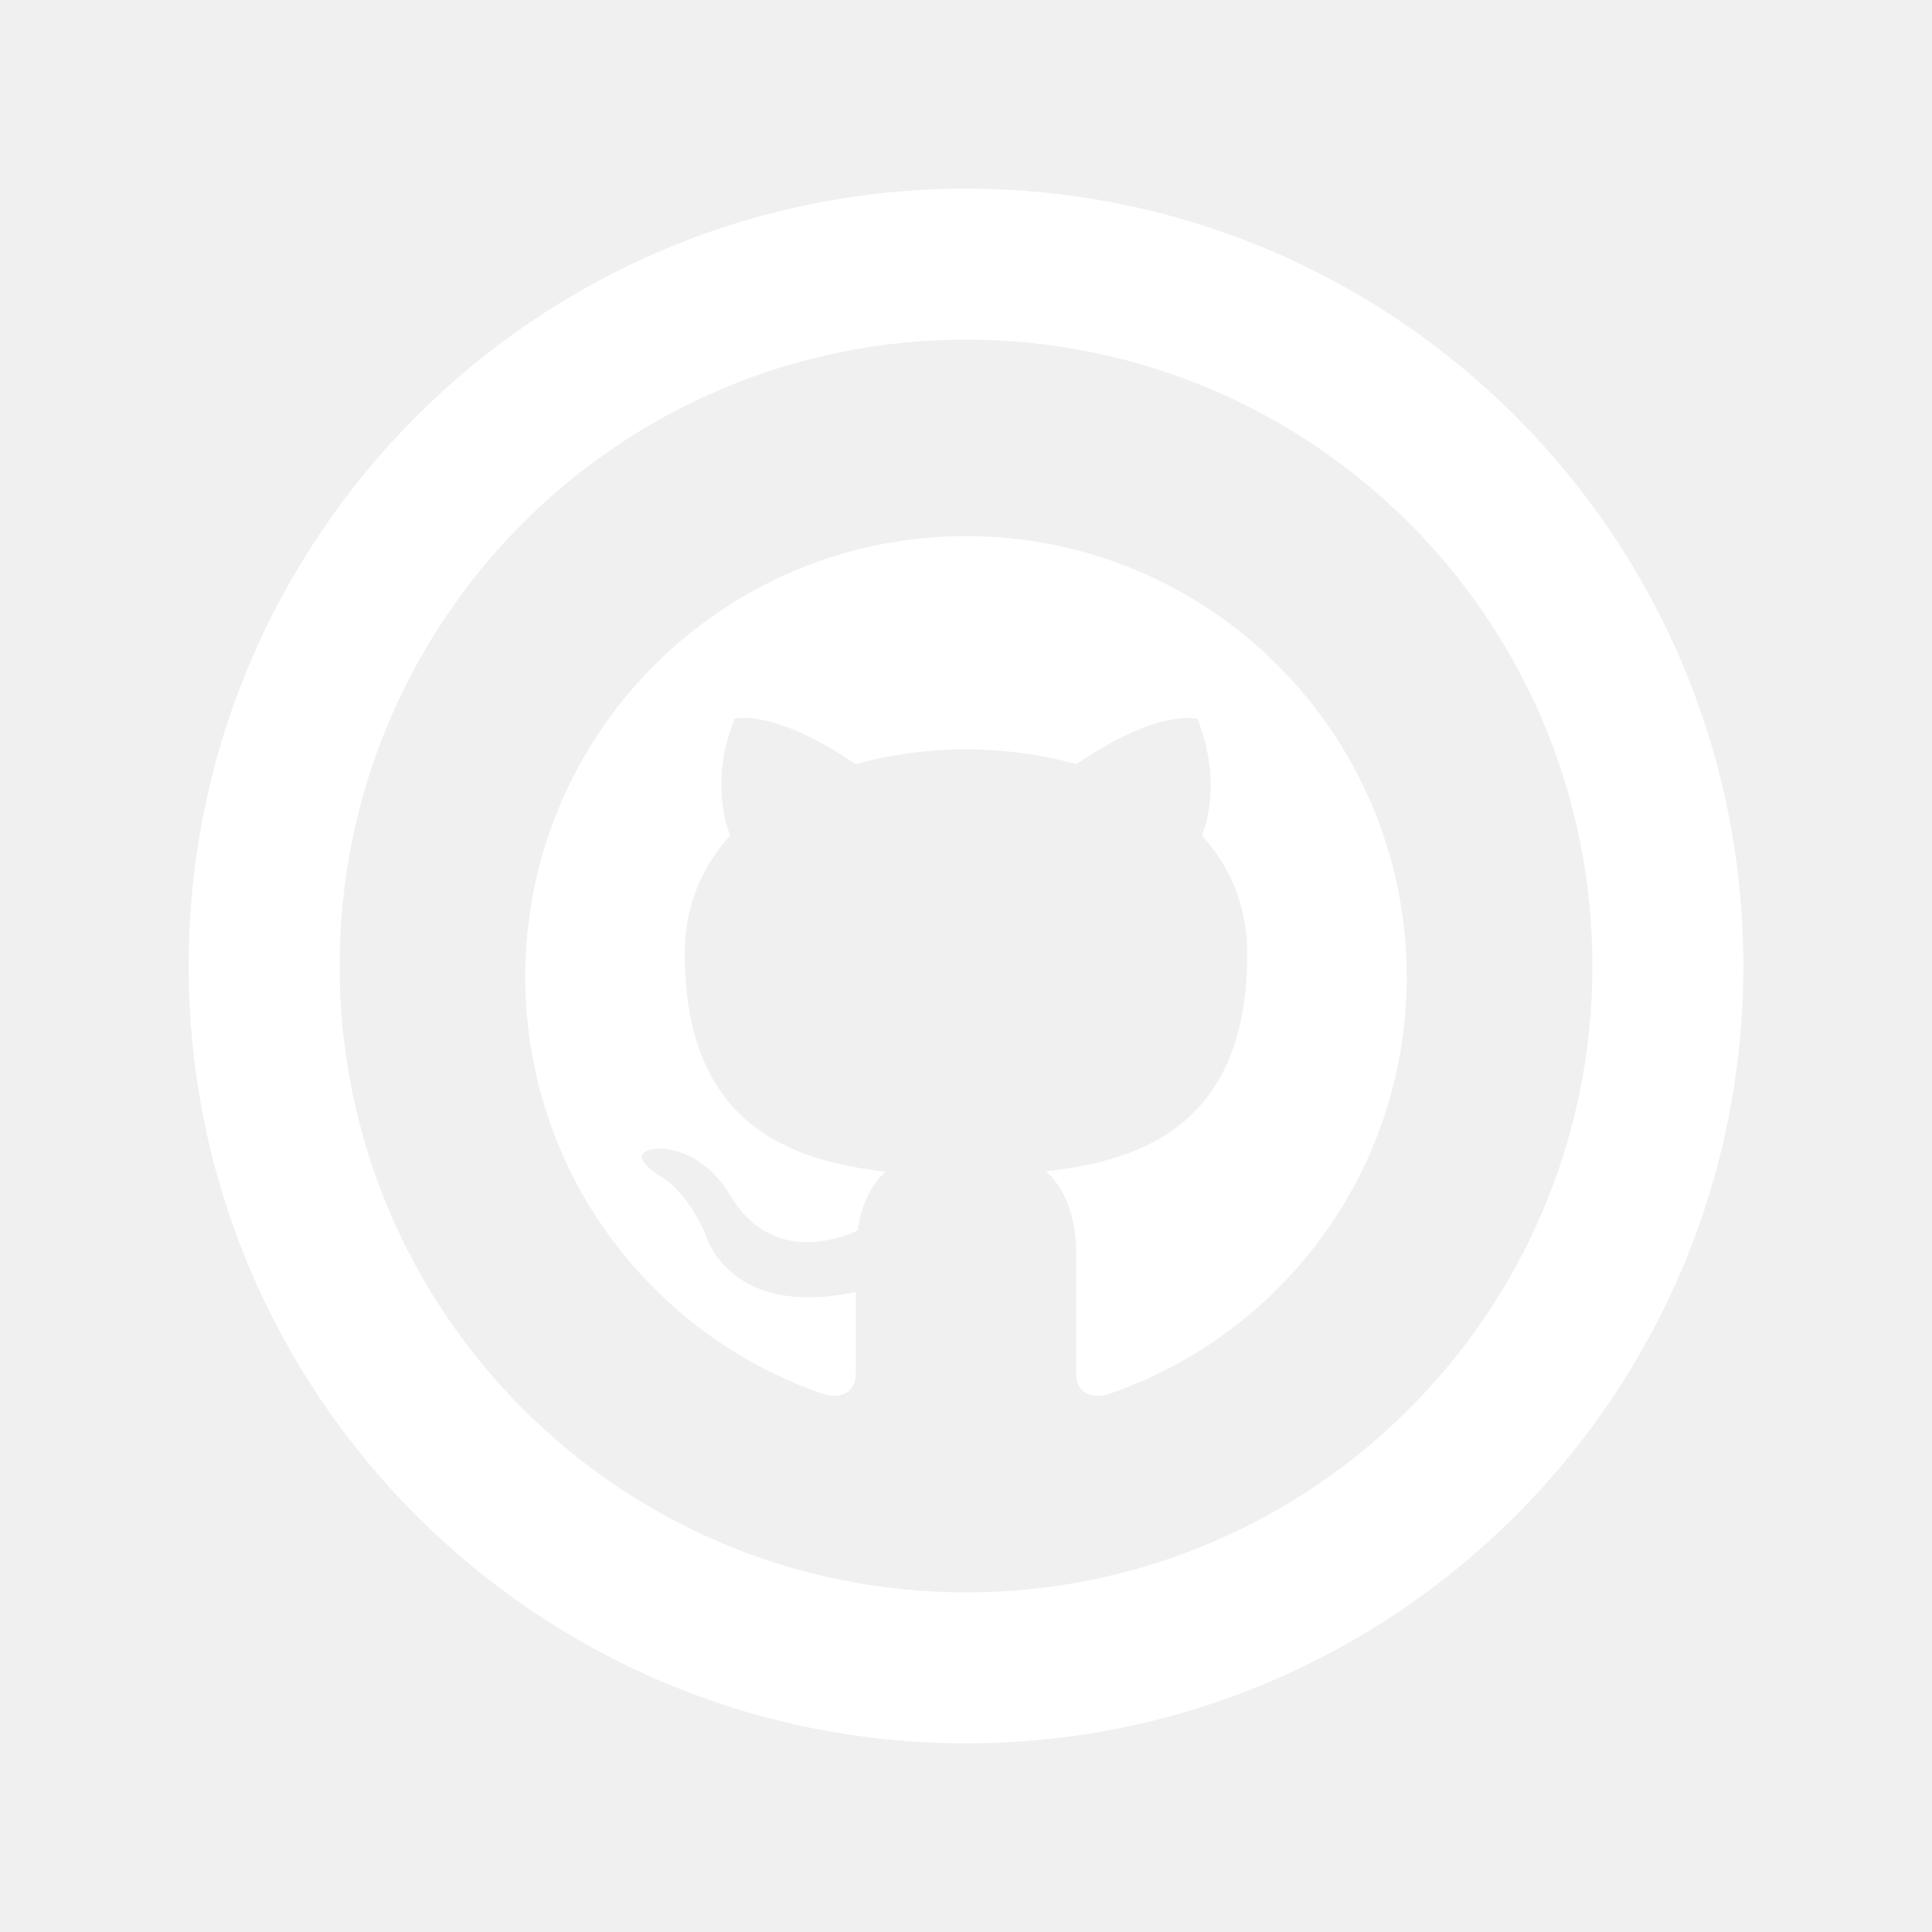
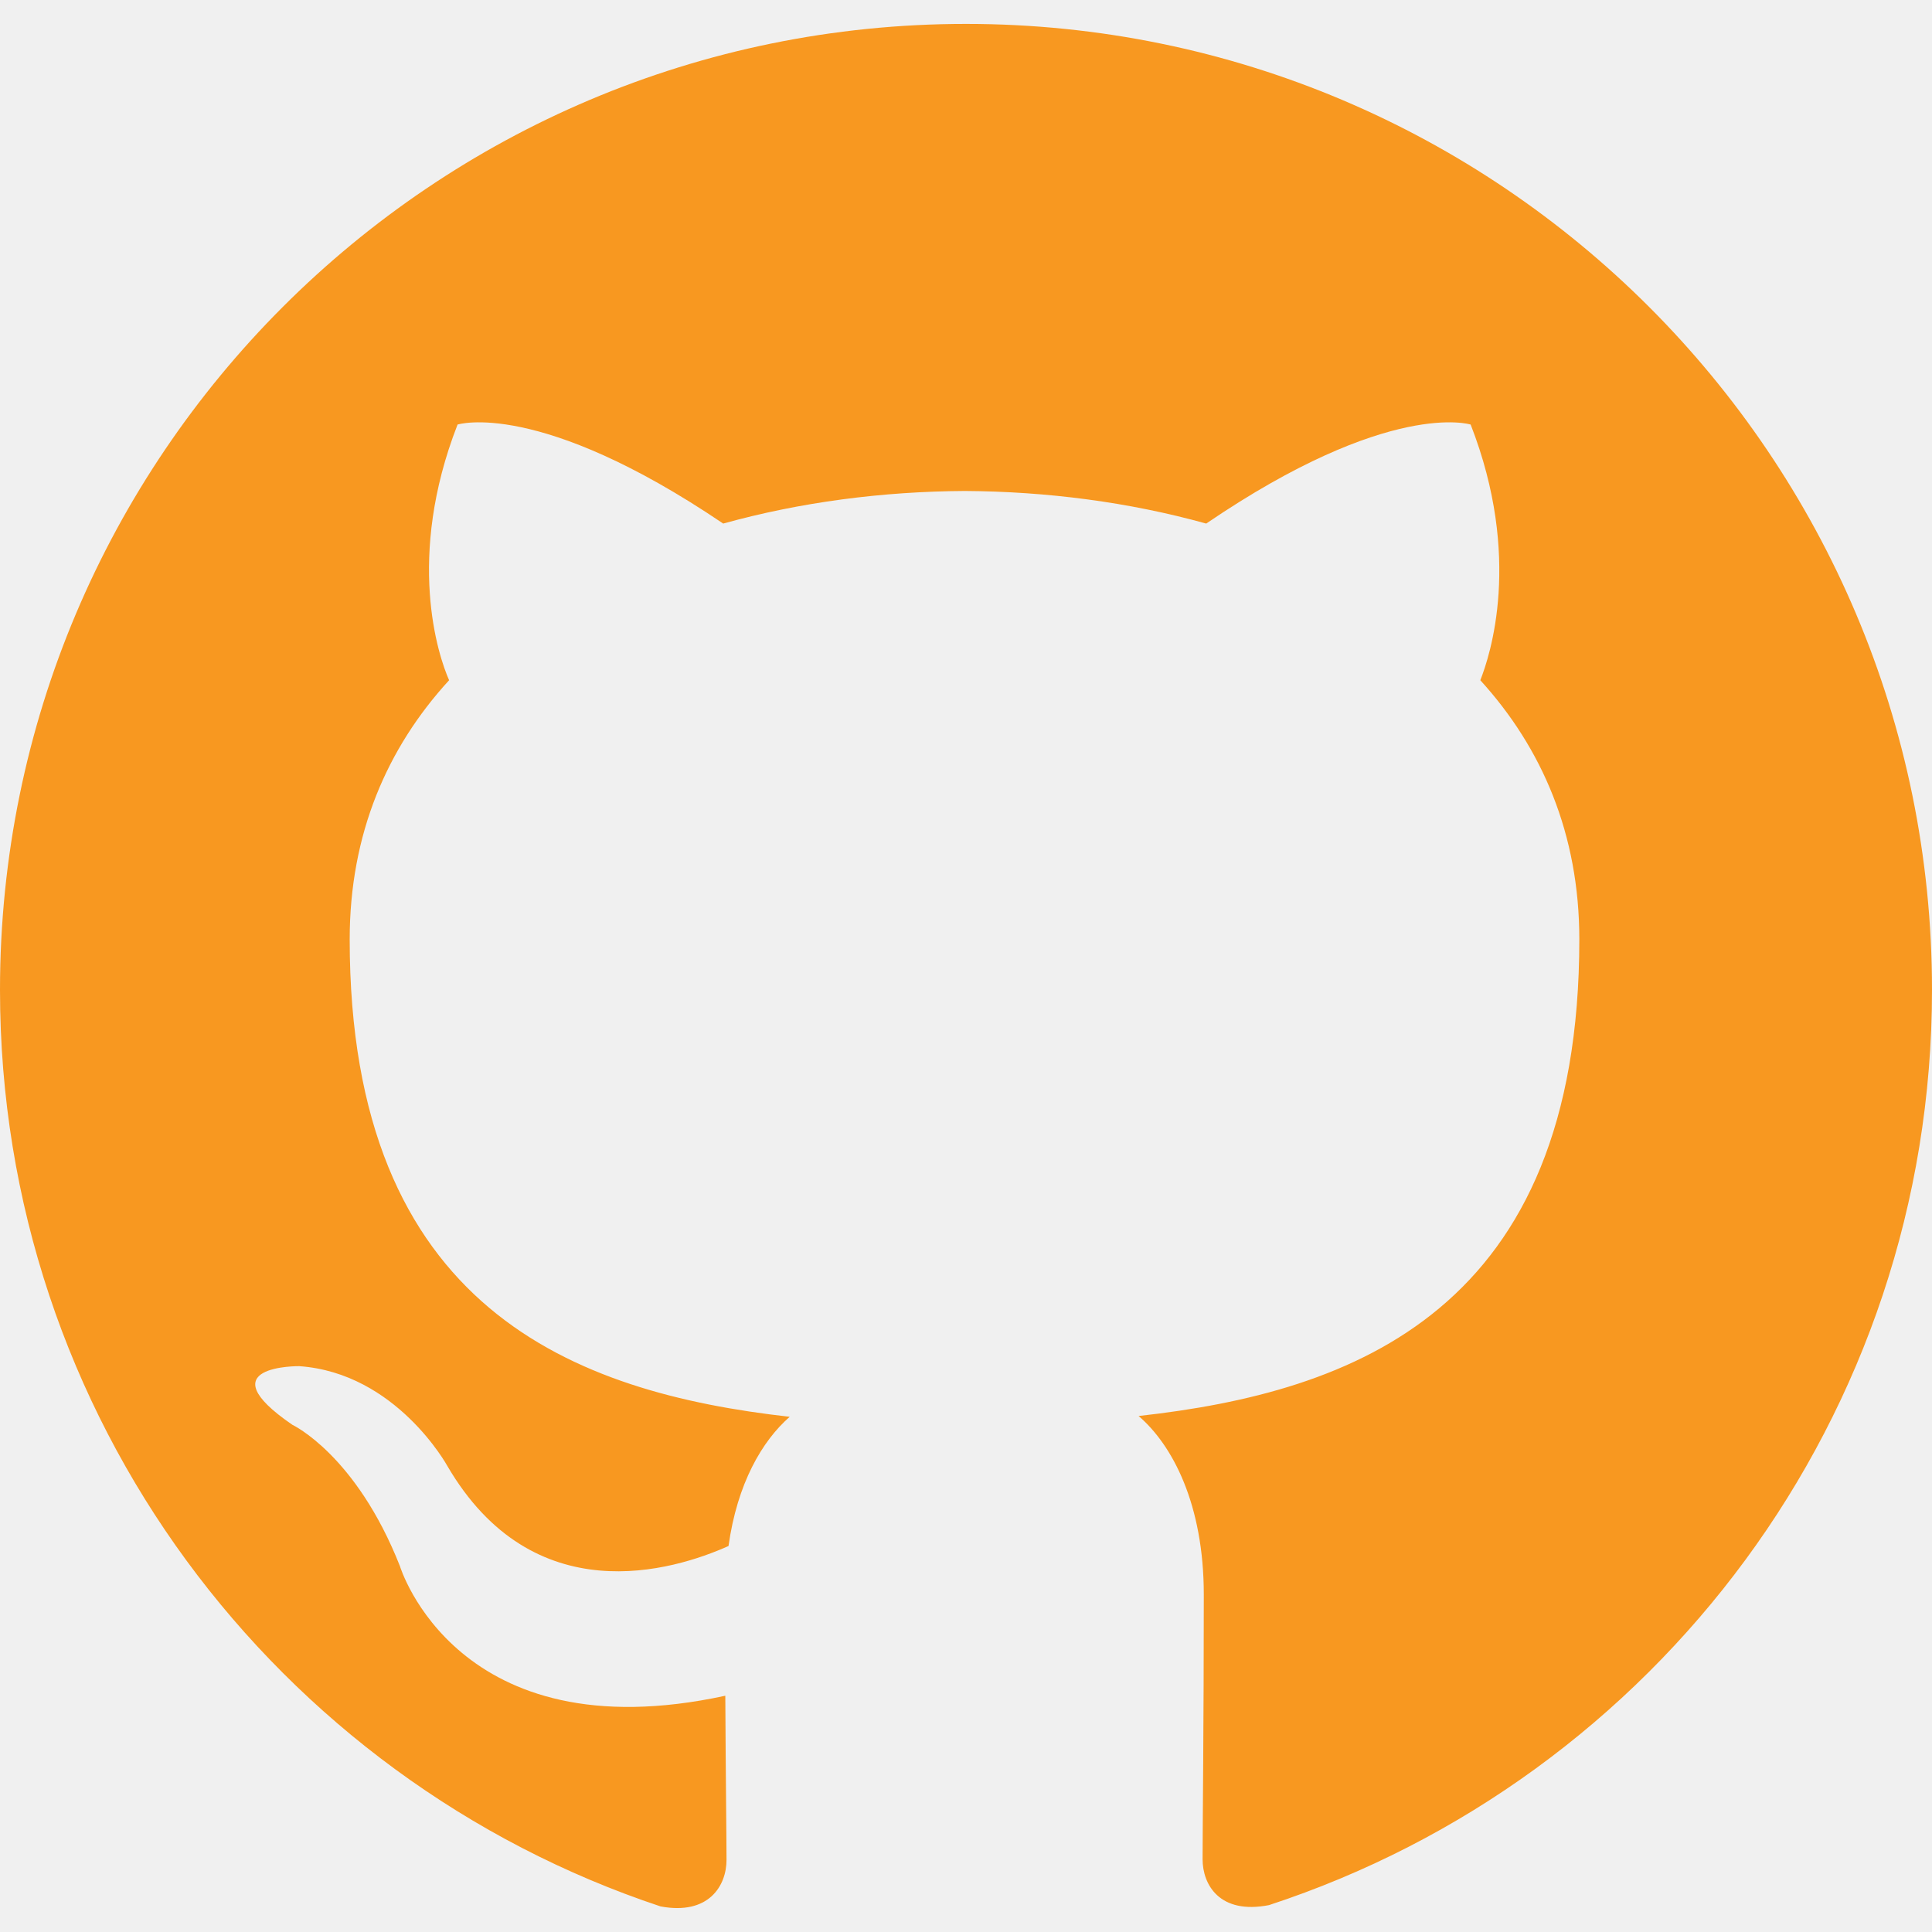
- <svg xmlns="http://www.w3.org/2000/svg" version="1.1" x="0px" y="0px" width="512px" height="512px" viewBox="0 0 512 512" style="enable-background:new 0 0 512 512;" xml:space="preserve">
-   <path id="github-5-icon" fill="#FFF" d="M256,90c91.742,0,166,74.244,166,166c0,91.741-74.245,166-166,166c-91.743,0-166-74.245-166-166  C90,164.259,164.244,90,256,90z M256,50C142.229,50,50,142.229,50,256s92.229,206,206,206s206-92.229,206-206S369.771,50,256,50z   M256.001,142.081c-64.506,0-116.803,52.298-116.803,116.802c0,51.604,33.467,95.395,79.883,110.832  c5.836,1.084,7.717-2.527,7.717-5.618V342.35c-32.486,7.07-39.258-13.773-39.258-13.773c-5.303-13.507-12.965-17.102-12.965-17.102  c-10.598-7.242,0.799-7.1,0.799-7.1c11.732,0.828,17.91,12.043,17.91,12.043c10.416,17.852,27.316,12.691,33.99,9.705  c1.045-7.548,4.068-12.699,7.414-15.617c-25.949-2.945-53.211-12.965-53.211-57.726c0-12.757,4.562-23.174,12.035-31.349  c-1.219-2.947-5.211-14.829,1.121-30.911c0,0,9.811-3.137,32.127,11.977c9.324-2.586,19.314-3.888,29.24-3.936  c9.924,0.048,19.932,1.35,29.256,3.936c22.301-15.114,32.09-11.977,32.09-11.977c6.359,16.083,2.357,27.964,1.15,30.911  c7.49,8.175,12.025,18.592,12.025,31.349c0,44.865-27.328,54.742-53.336,57.631c4.184,3.621,8.014,10.74,8.014,21.634  c0,15.627,0,28.213,0,32.052c0,3.109,1.873,6.749,7.795,5.608c46.387-15.465,79.807-59.229,79.807-110.822  C372.802,194.379,320.503,142.081,256.001,142.081z" />
+ <svg xmlns="http://www.w3.org/2000/svg" aria-labelledby="simpleicons-github-icon" role="img" viewBox="0 0 24 24" fill="#f89820">
+   <path d="M12 .297c-6.63 0-12 5.373-12 12 0 5.303 3.438 9.8 8.205 11.385.6.113.82-.258.82-.577 0-.285-.01-1.04-.015-2.04-3.338.724-4.042-1.61-4.042-1.61C4.422 18.07 3.633 17.7 3.633 17.7c-1.087-.744.084-.729.084-.729 1.205.084 1.838 1.236 1.838 1.236 1.07 1.835 2.809 1.305 3.495.998.108-.776.417-1.305.76-1.605-2.665-.3-5.466-1.332-5.466-5.93 0-1.31.465-2.38 1.235-3.22-.135-.303-.54-1.523.105-3.176 0 0 1.005-.322 3.3 1.23.96-.267 1.98-.399 3-.405 1.02.006 2.04.138 3 .405 2.28-1.552 3.285-1.23 3.285-1.23.645 1.653.24 2.873.12 3.176.765.84 1.23 1.91 1.23 3.22 0 4.61-2.805 5.625-5.475 5.92.42.36.81 1.096.81 2.22 0 1.606-.015 2.896-.015 3.286 0 .315.21.69.825.57C20.565 22.092 24 17.592 24 12.297c0-6.627-5.373-12-12-12" />
</svg>
